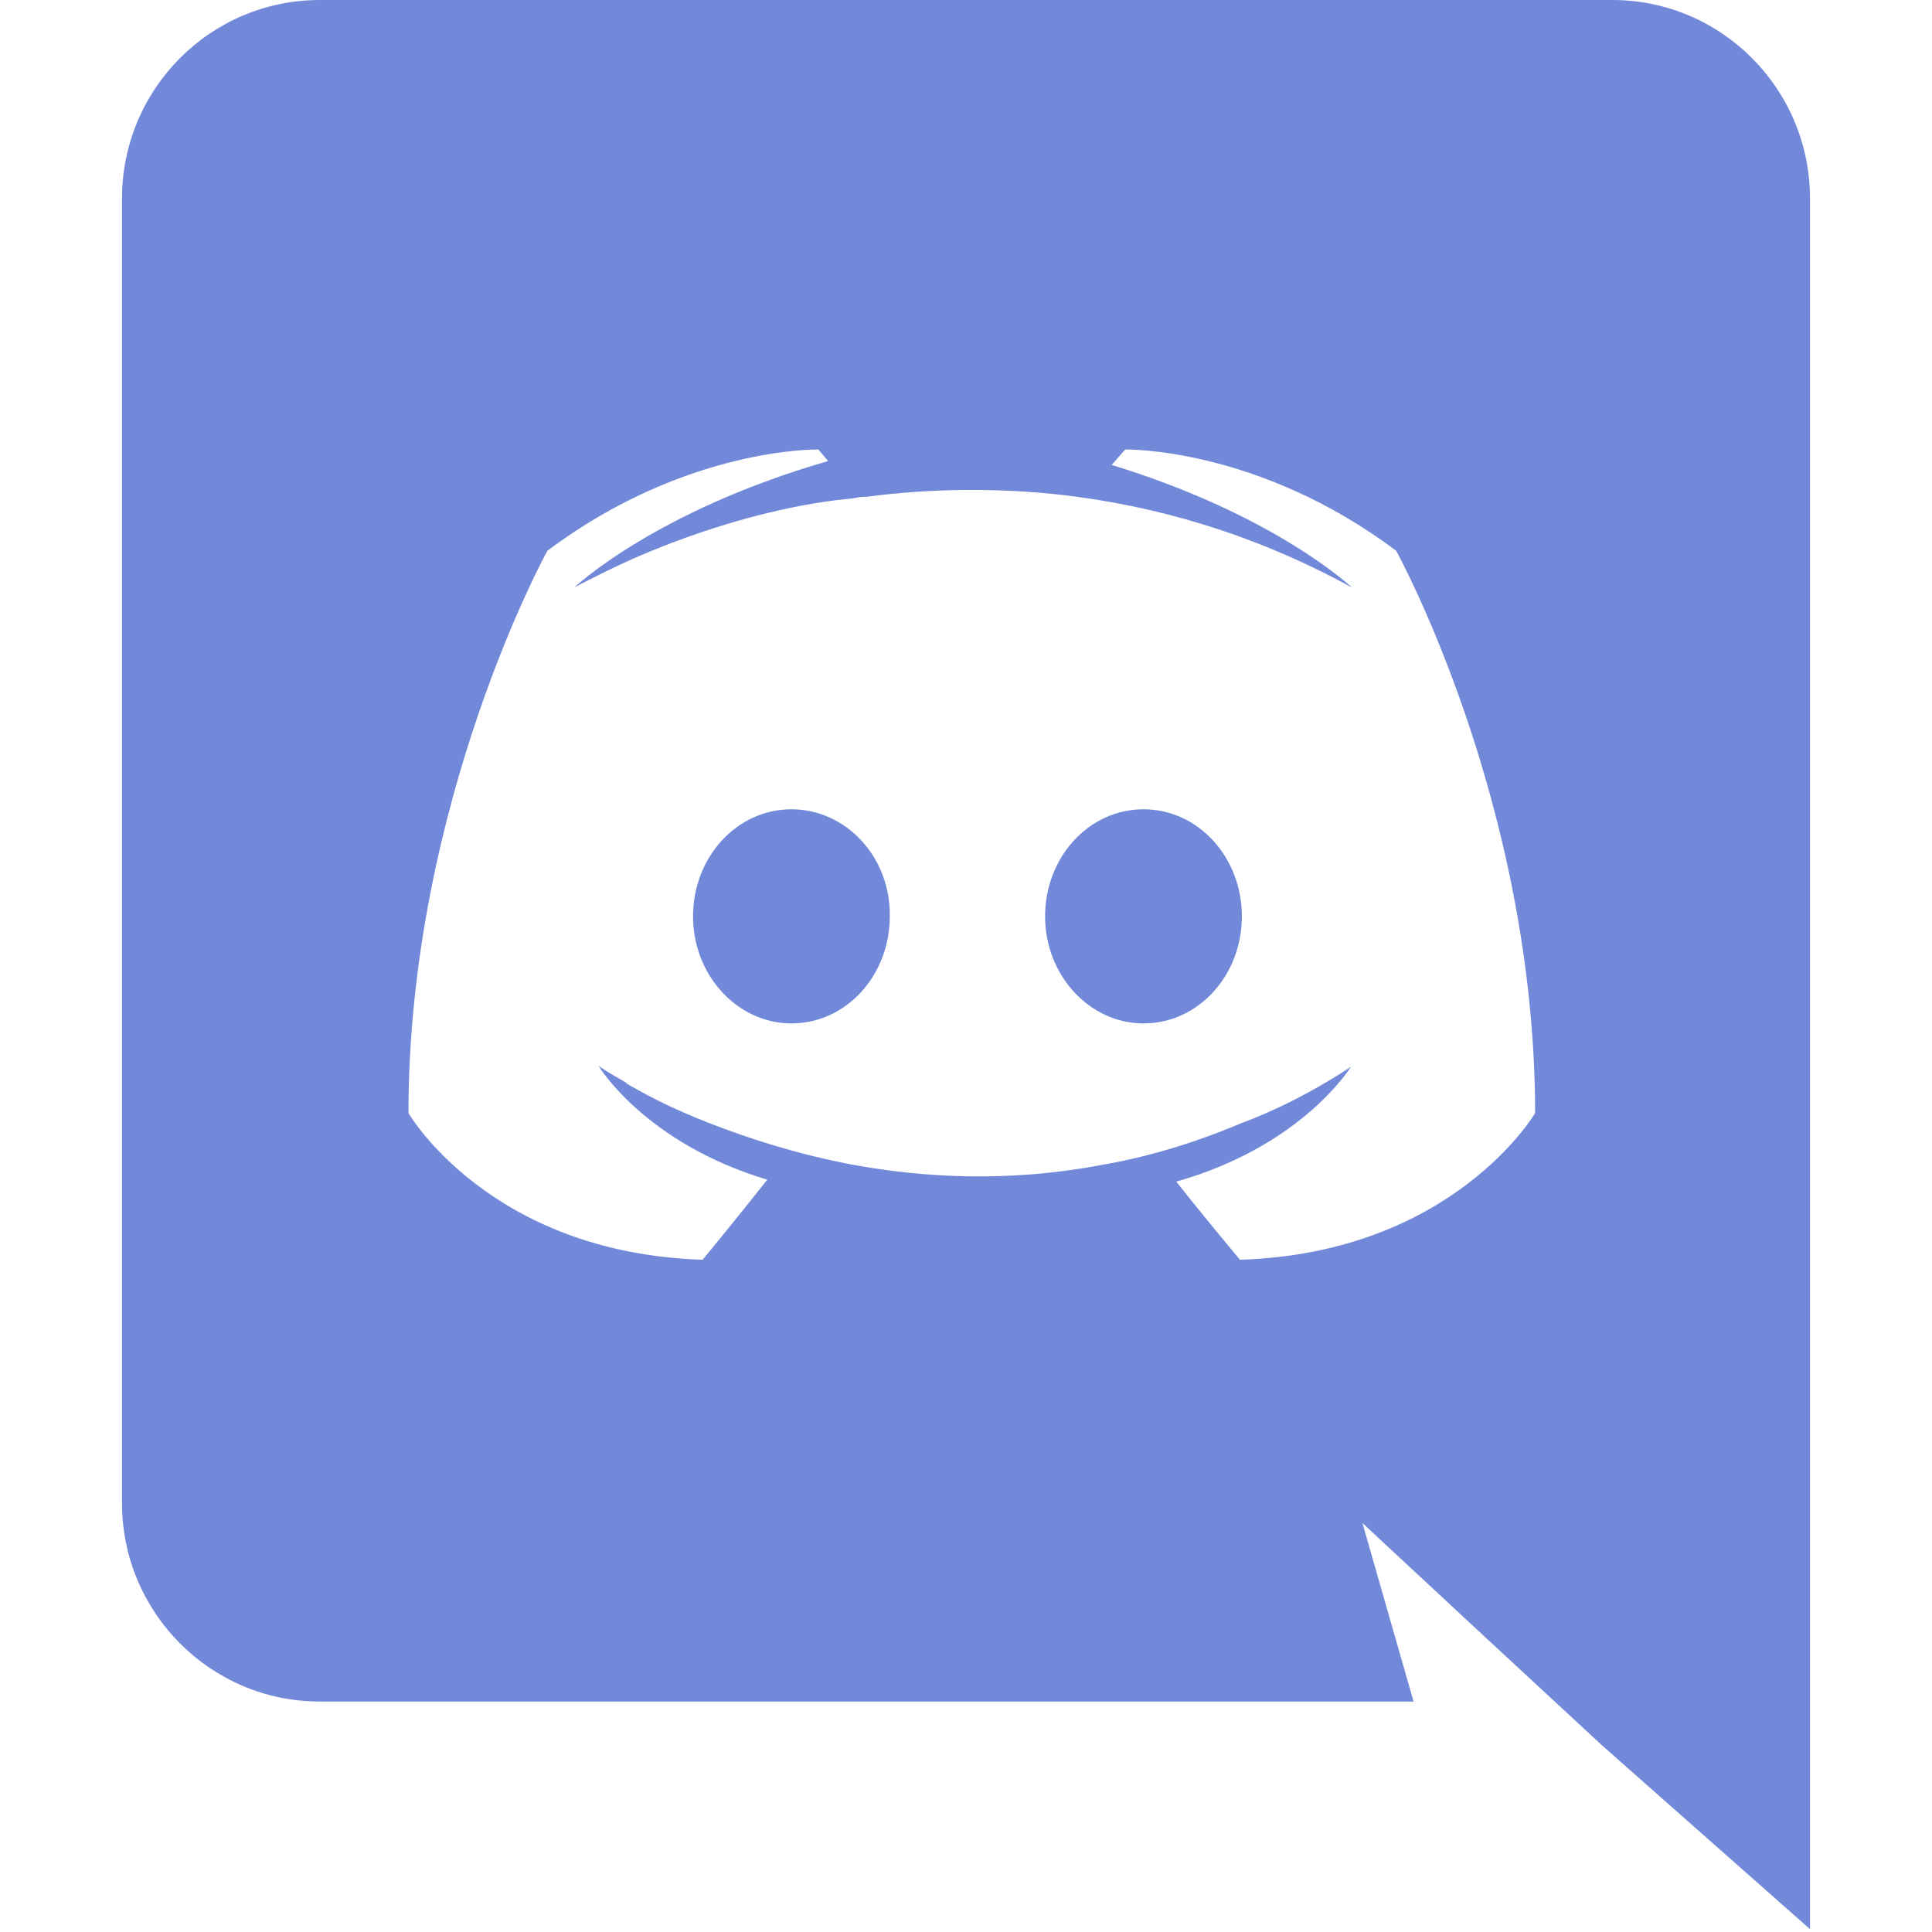
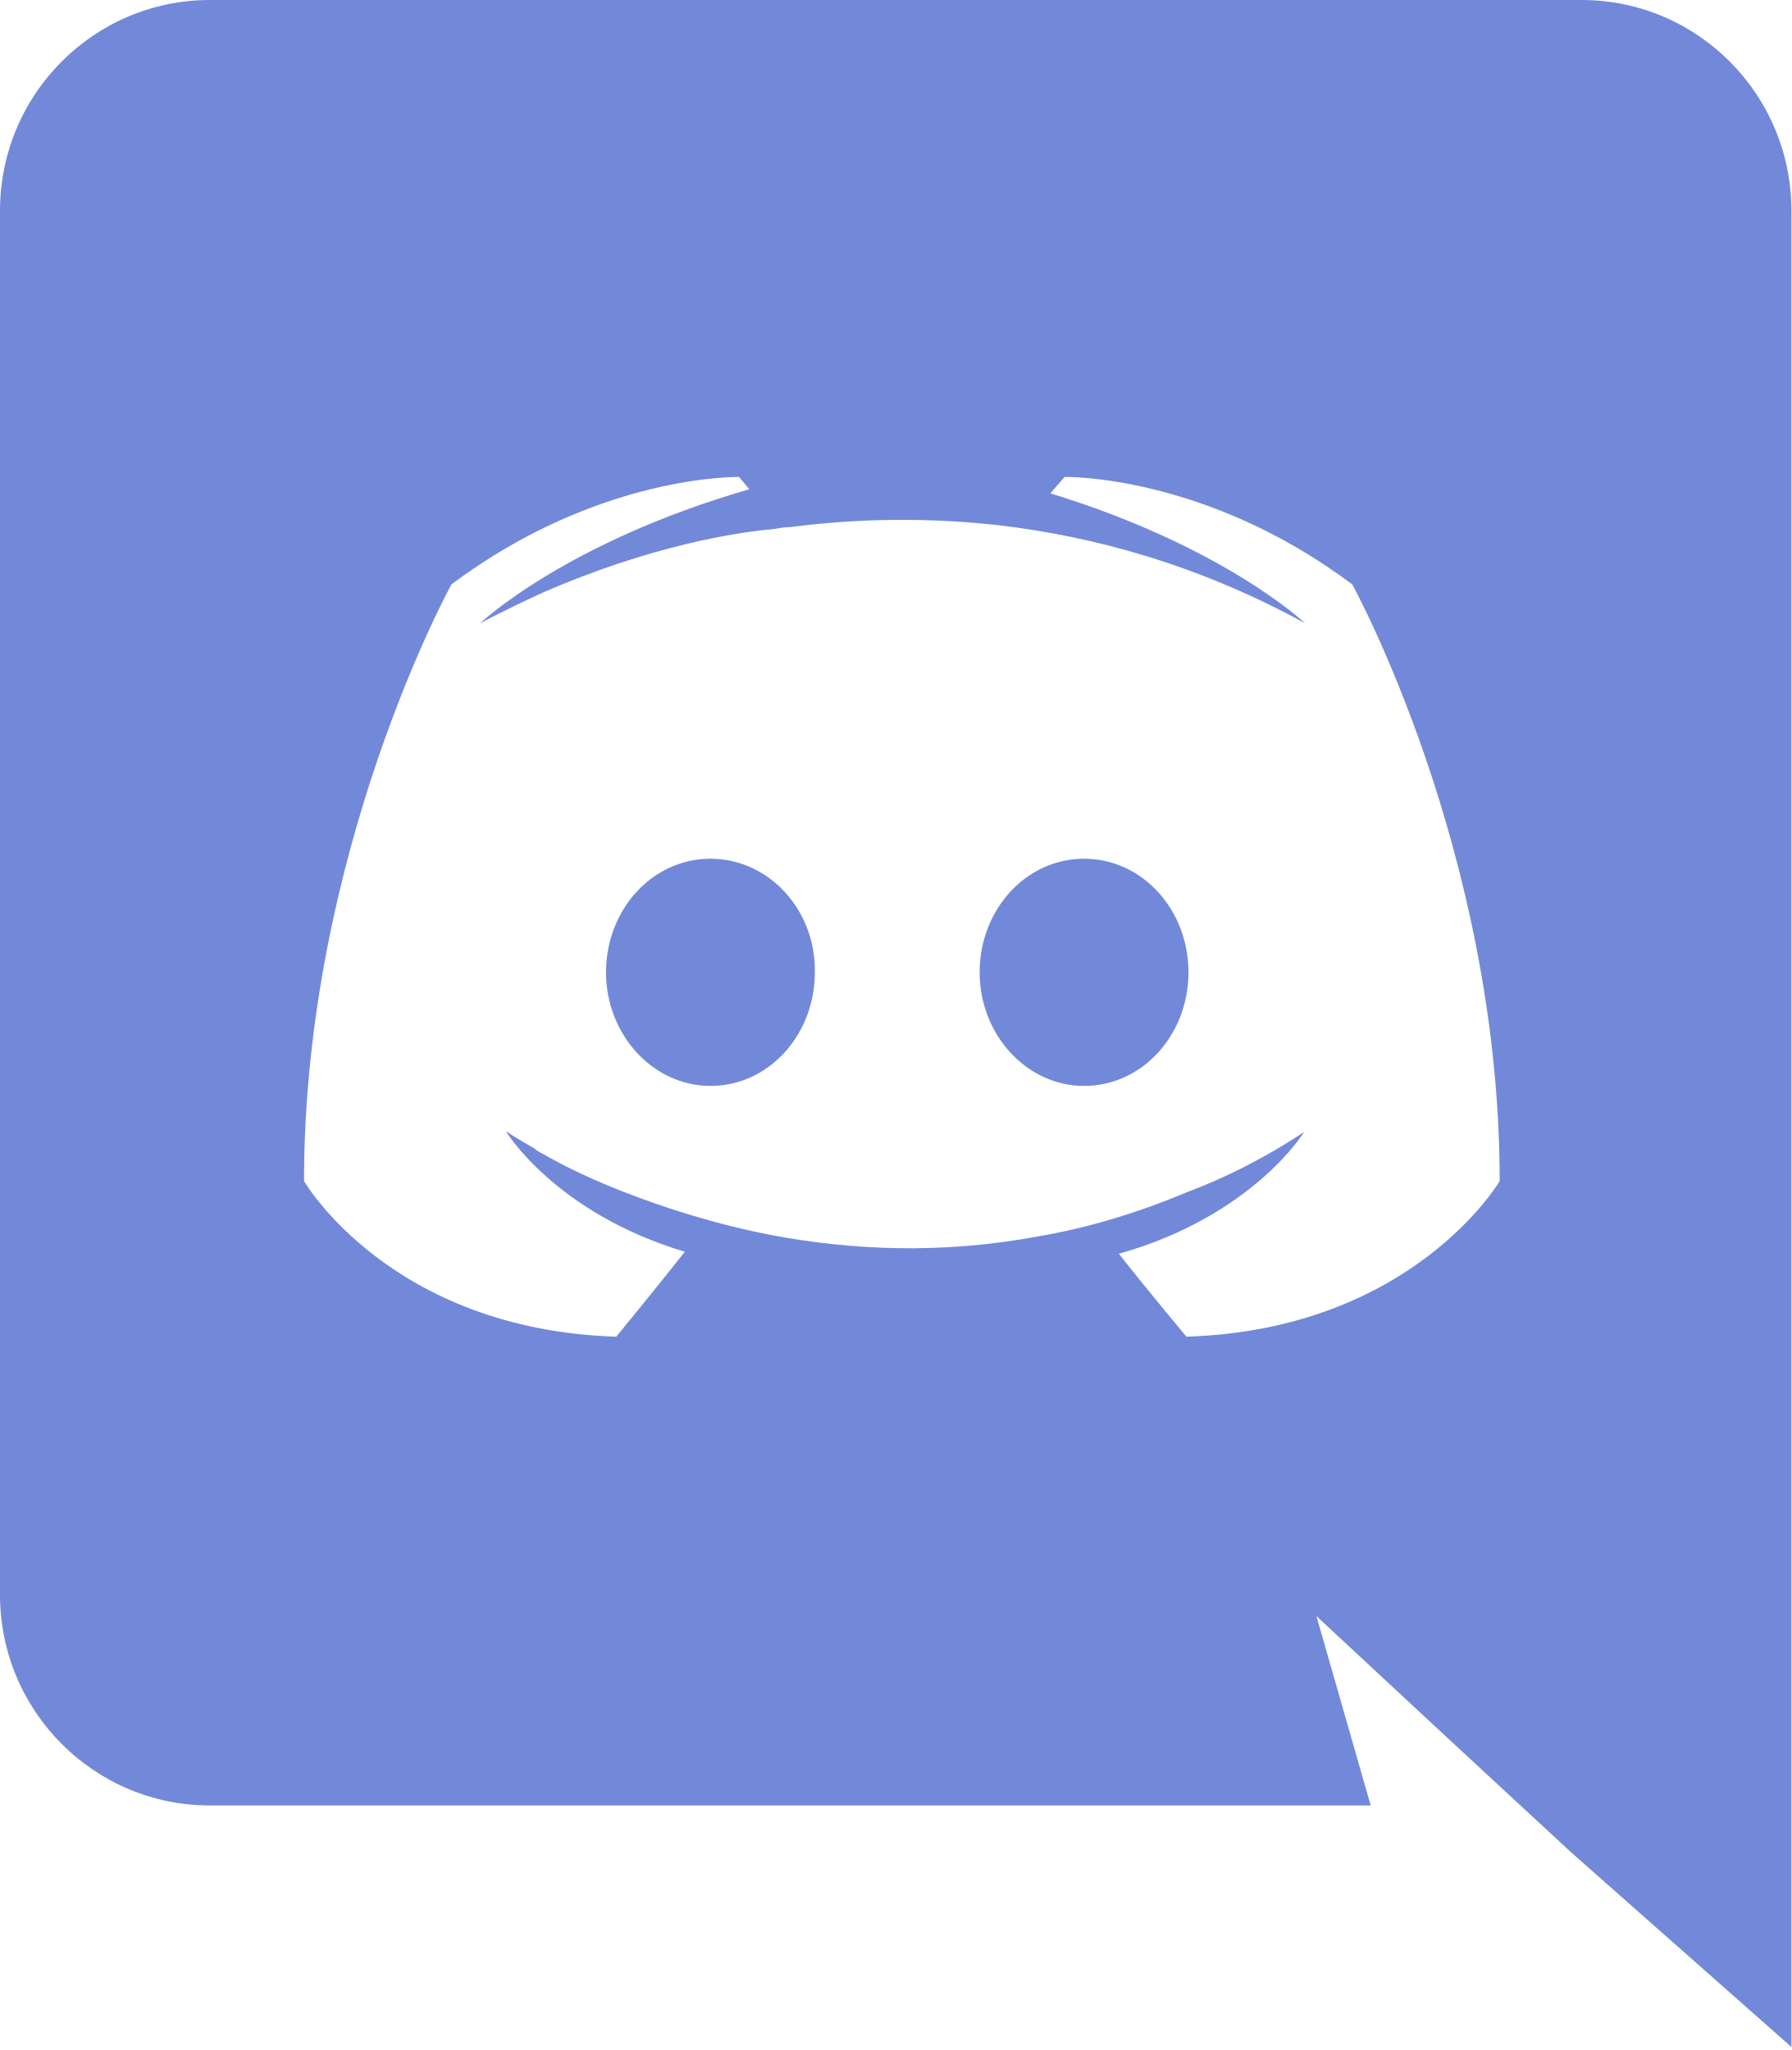
- <svg xmlns="http://www.w3.org/2000/svg" width="32" height="32" viewBox="0 0 256 293" preserveAspectRatio="xMidYMid">
+ <svg xmlns="http://www.w3.org/2000/svg" viewBox="0 0 256 293" preserveAspectRatio="xMidYMid">
  <path d="M226.011 0H29.99C13.459 0 0 13.458 0 30.135v197.778c0 16.677 13.458 30.135 29.989 30.135h165.888l-7.754-27.063 18.725 17.408 17.7 16.384L256 292.571V30.135C256 13.458 242.542 0 226.011 0zm-56.466 191.05s-5.266-6.291-9.655-11.85c19.164-5.413 26.478-17.408 26.478-17.408-5.998 3.95-11.703 6.73-16.823 8.63-7.314 3.073-14.336 5.12-21.211 6.291-14.044 2.633-26.917 1.902-37.888-.146-8.339-1.61-15.507-3.95-21.504-6.29-3.365-1.317-7.022-2.926-10.68-4.974-.438-.293-.877-.439-1.316-.732-.292-.146-.439-.292-.585-.438-2.633-1.463-4.096-2.487-4.096-2.487s7.022 11.703 25.6 17.261c-4.388 5.56-9.801 12.142-9.801 12.142-32.33-1.024-44.617-22.235-44.617-22.235 0-47.104 21.065-85.285 21.065-85.285 21.065-15.799 41.106-15.36 41.106-15.36l1.463 1.756C80.75 77.53 68.608 89.088 68.608 89.088s3.218-1.755 8.63-4.242c15.653-6.876 28.088-8.777 33.208-9.216.877-.147 1.609-.293 2.487-.293a123.776 123.776 0 0 1 29.55-.292c13.896 1.609 28.818 5.705 44.031 14.043 0 0-11.556-10.971-36.425-18.578l2.048-2.34s20.041-.44 41.106 15.36c0 0 21.066 38.18 21.066 85.284 0 0-12.435 21.211-44.764 22.235zm-68.023-68.316c-8.338 0-14.92 7.314-14.92 16.237 0 8.924 6.728 16.238 14.92 16.238 8.339 0 14.921-7.314 14.921-16.238.147-8.923-6.582-16.237-14.92-16.237m53.394 0c-8.339 0-14.922 7.314-14.922 16.237 0 8.924 6.73 16.238 14.922 16.238 8.338 0 14.92-7.314 14.92-16.238 0-8.923-6.582-16.237-14.92-16.237" fill="#7289DA" />
</svg>
